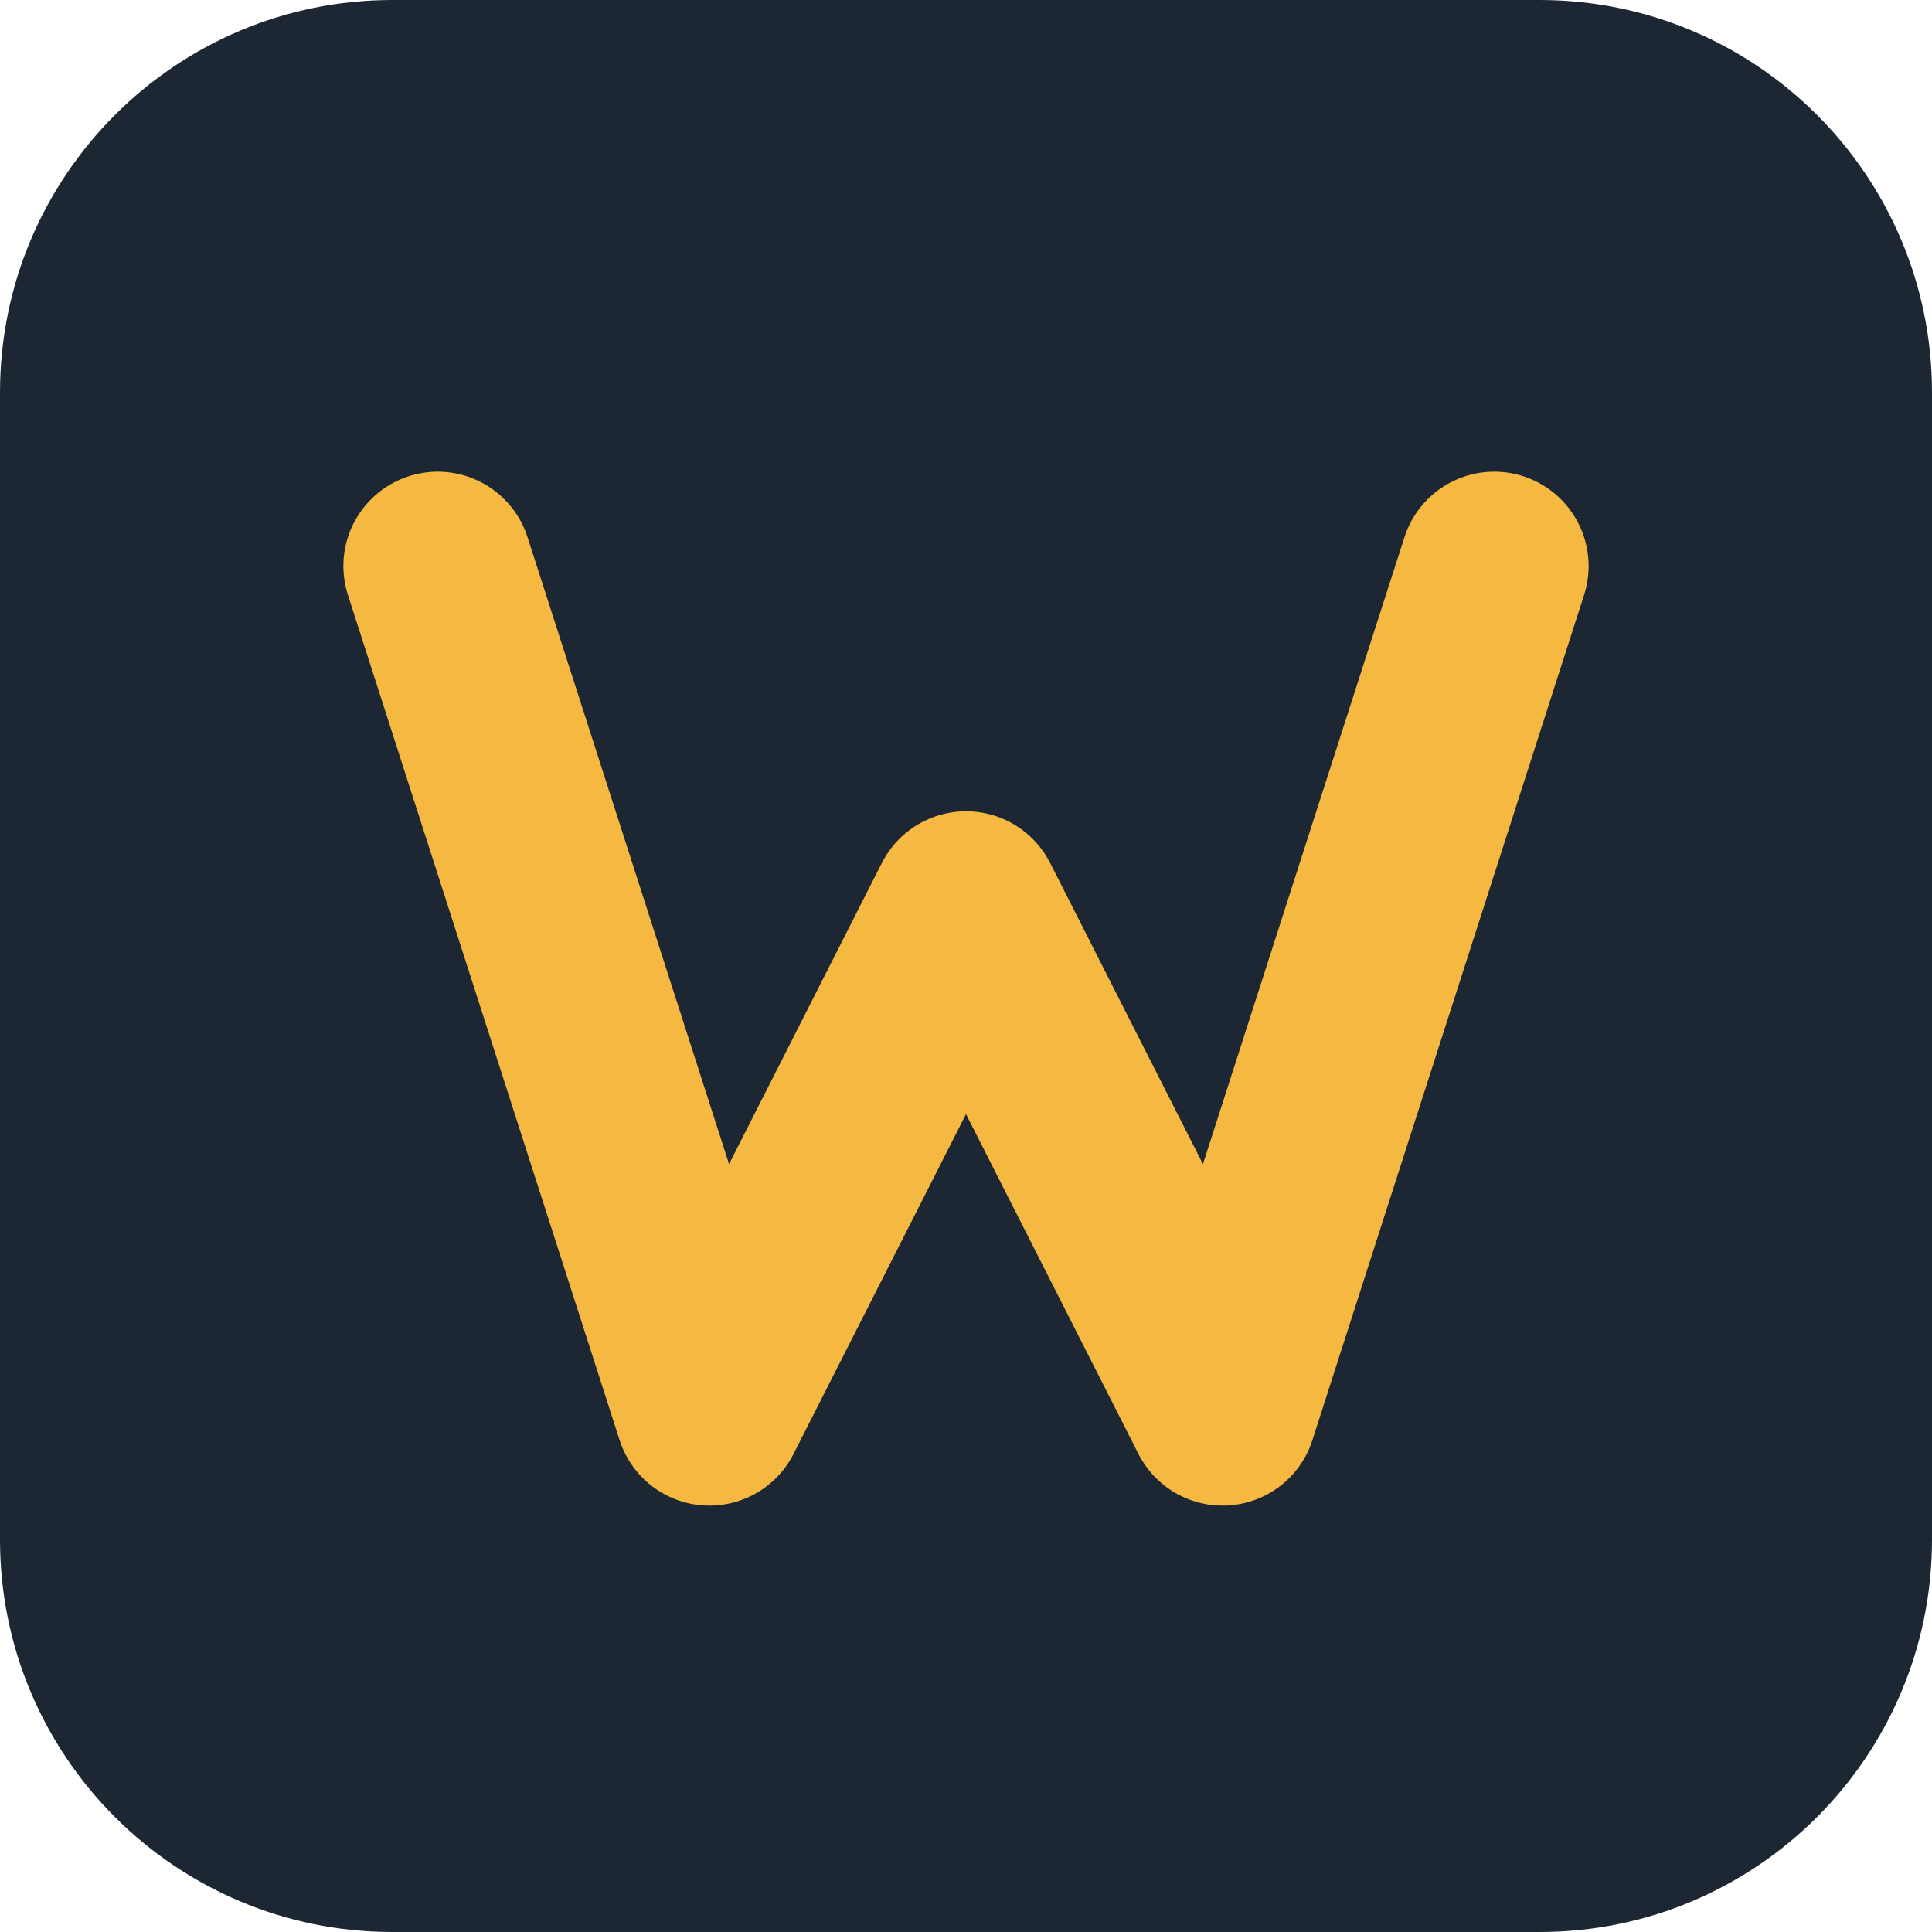
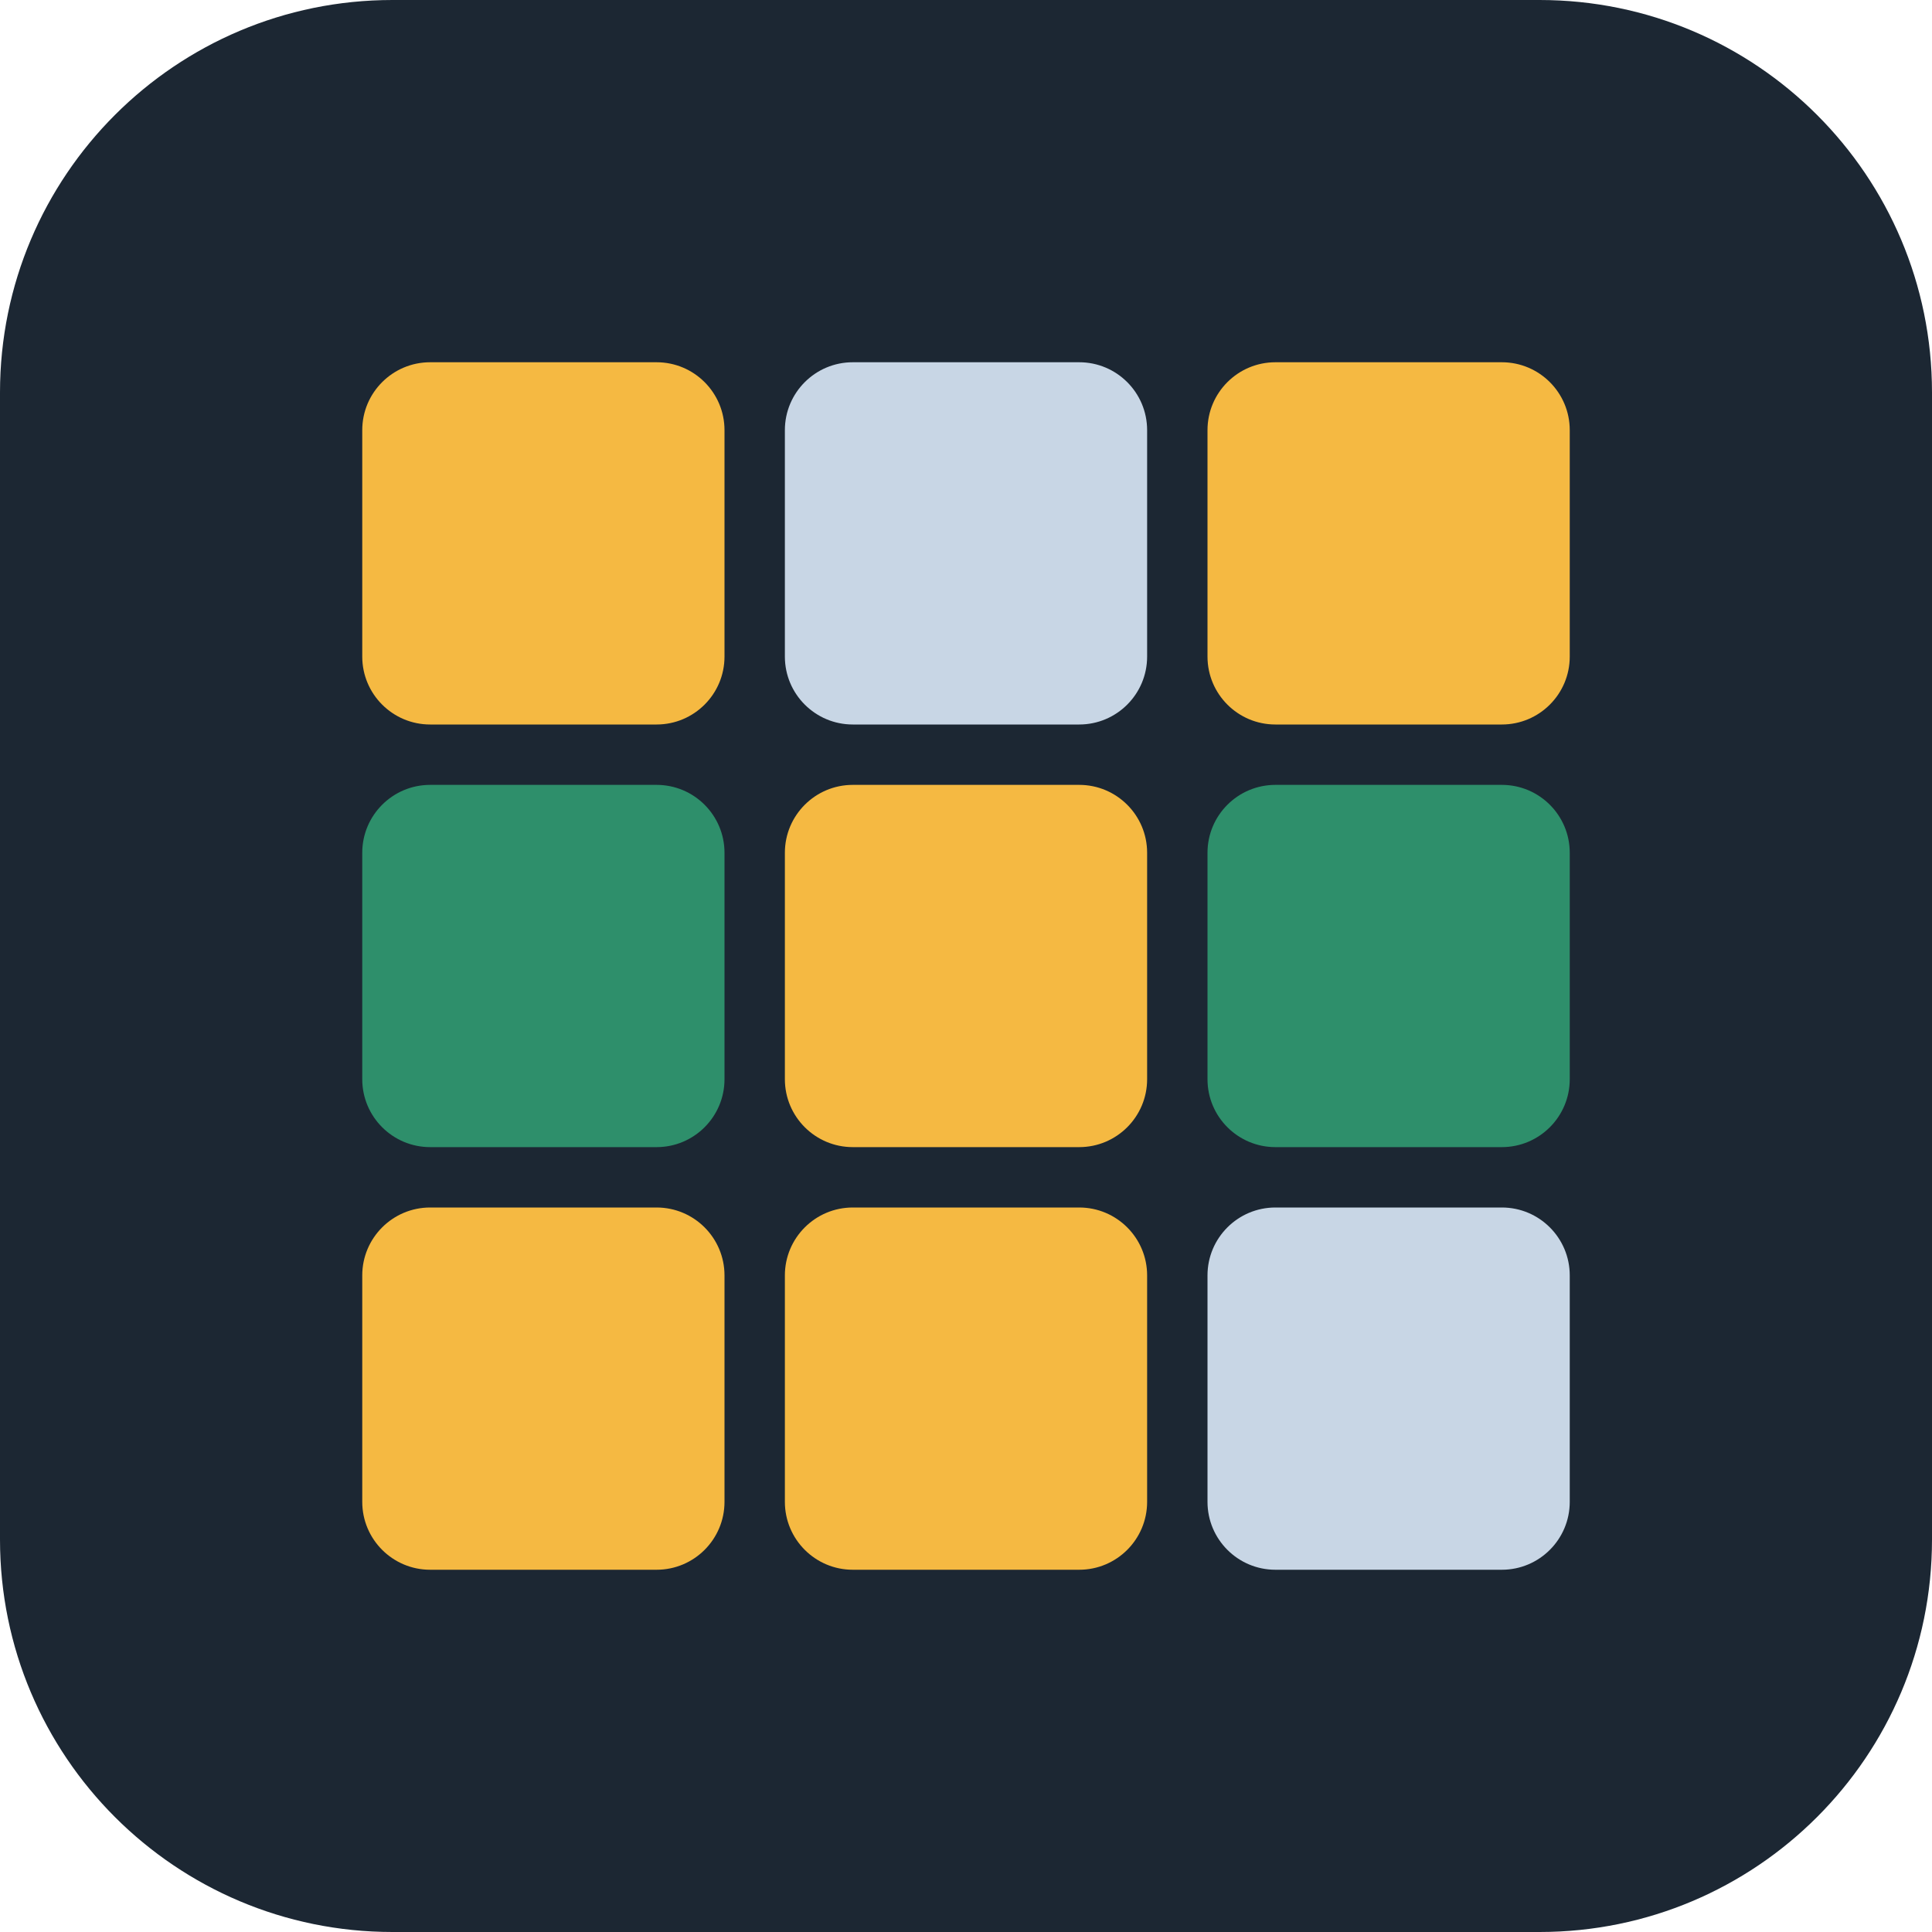
<svg xmlns="http://www.w3.org/2000/svg" width="512" height="512" viewBox="0 0 512 512">
  <rect width="512" height="512" rx="104" fill="#1c2733" />
-   <polyline points="116,150 188,374 256,240 324,374 396,150" fill="none" stroke="#f5b942" stroke-width="50" stroke-linejoin="round" stroke-linecap="round" />
+   <g>
+     <rect x="96" y="96" width="96" height="96" rx="18" fill="#f5b942" />
+     <rect x="208" y="96" width="96" height="96" rx="18" fill="#c8d6e5" />
+     <rect x="320" y="96" width="96" height="96" rx="18" fill="#f5b942" />
+     <rect x="96" y="208" width="96" height="96" rx="18" fill="#2e8f6b" />
+     <rect x="208" y="208" width="96" height="96" rx="18" fill="#f5b942" />
+     <rect x="320" y="208" width="96" height="96" rx="18" fill="#2e8f6b" />
+     <rect x="96" y="320" width="96" height="96" rx="18" fill="#f5b942" />
+     <rect x="208" y="320" width="96" height="96" rx="18" fill="#f5b942" />
+     <rect x="320" y="320" width="96" height="96" rx="18" fill="#c8d6e5" />
+   </g>
</svg>
